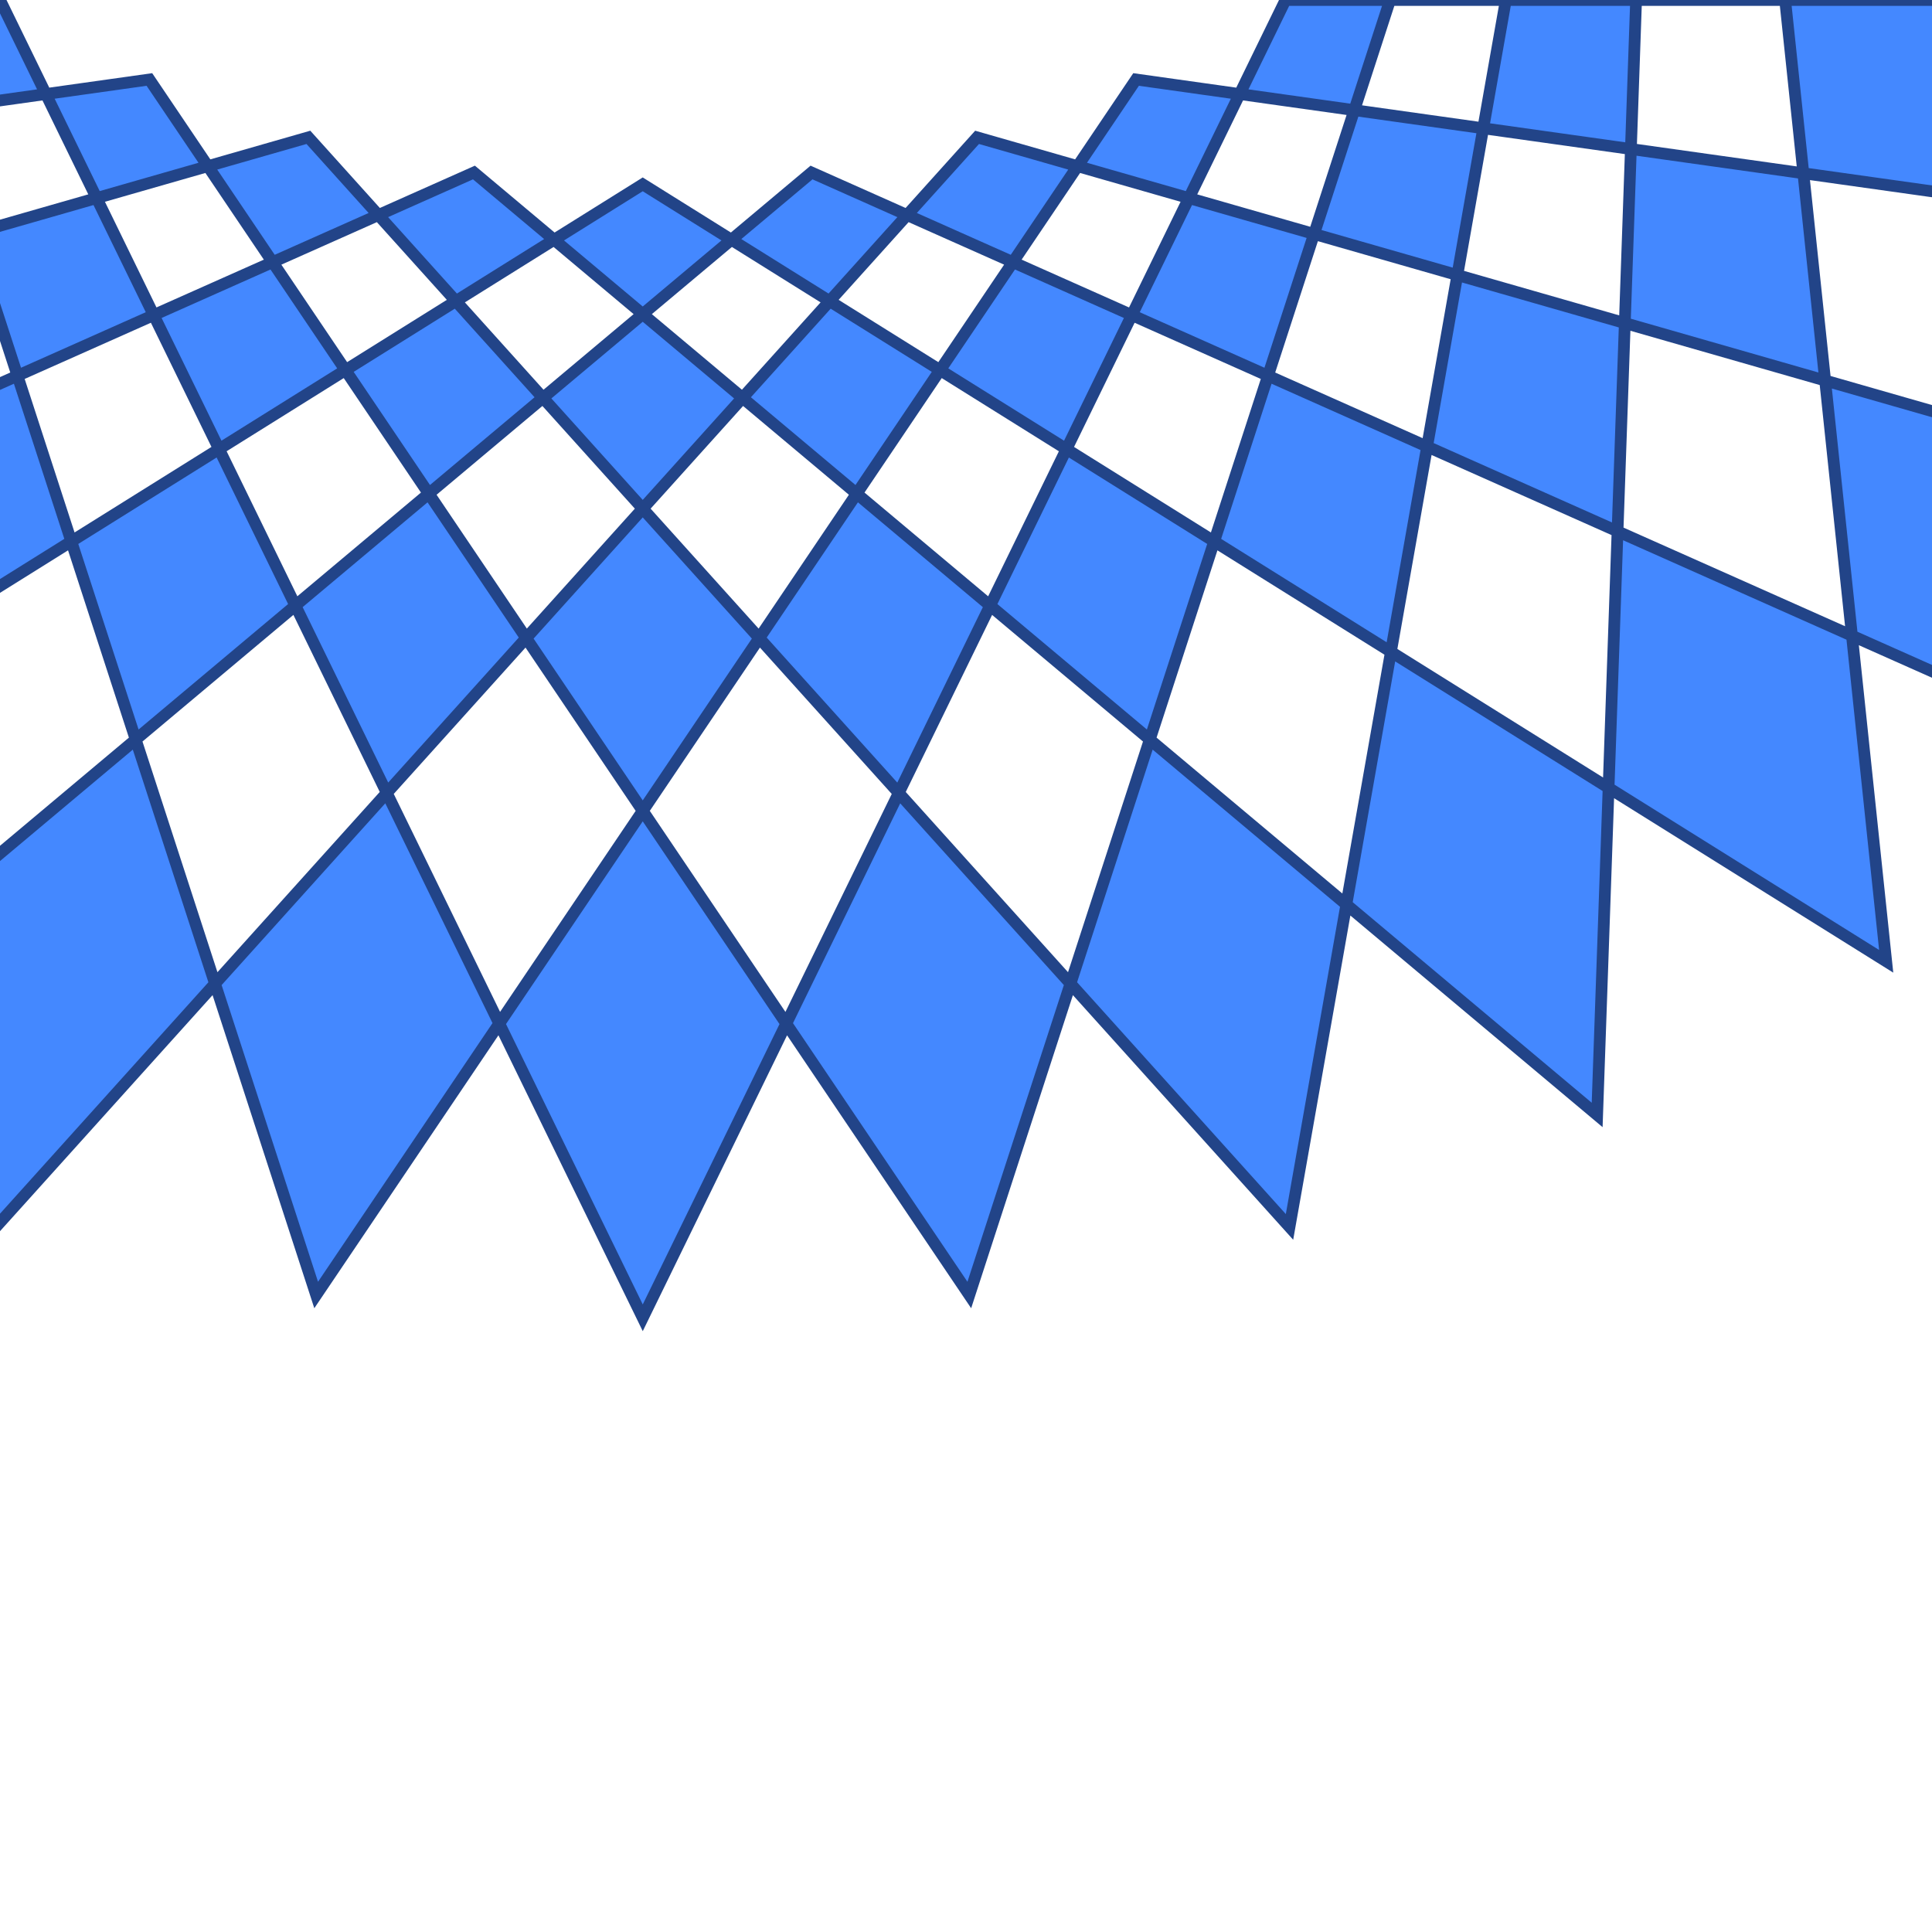
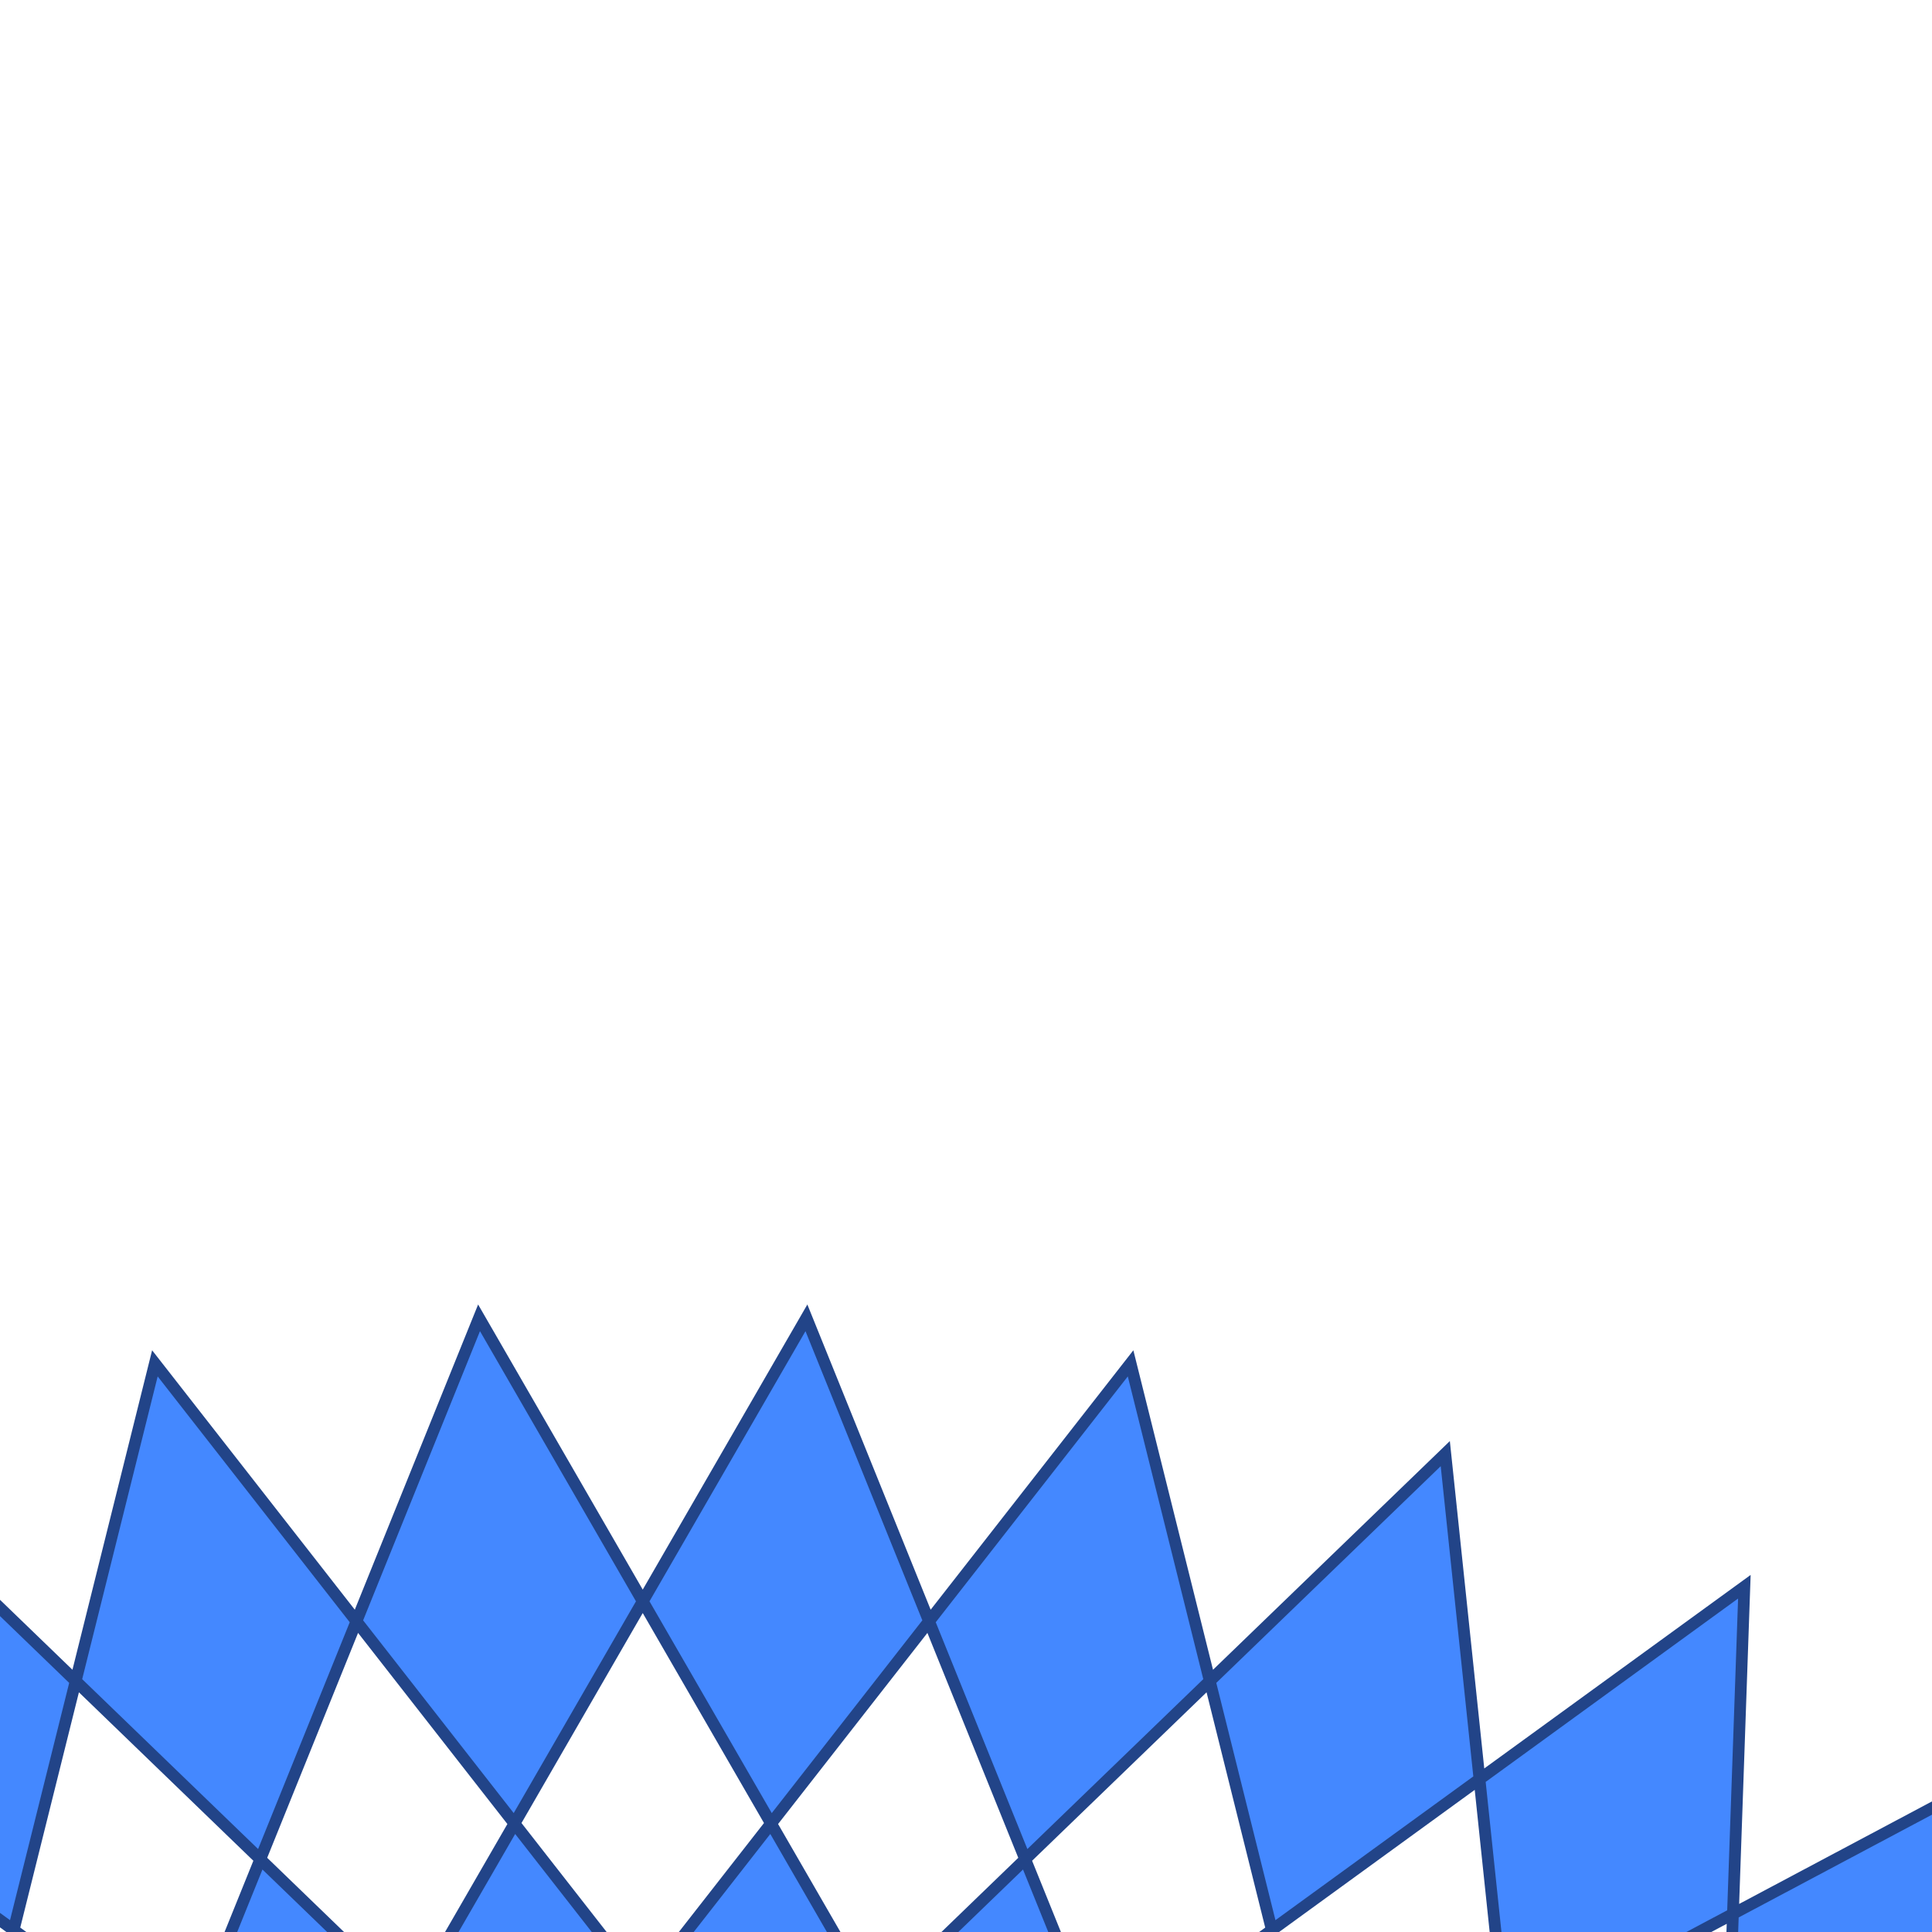
<svg xmlns="http://www.w3.org/2000/svg" width="100%" height="100%">
  <defs>
    <pattern id="turtle-pattern" patternUnits="userSpaceOnUse" width="735.705" height="735.257" transform-origin="50% 50%" patternTransform="scale(0.33)">
      <animateTransform type="scale" values="1.33;0.66;1.33" repeatCount="indefinite" dur="23s" additive="sum" attributeType="XML" attributeName="patternTransform" />
      <animateTransform type="rotate" values="0;360" repeatCount="indefinite" dur="41s" additive="sum" attributeType="XML" attributeName="patternTransform" />
      <animateTransform type="skewX" values="-30;30;-30" repeatCount="indefinite" dur="83s" additive="sum" attributeType="XML" attributeName="patternTransform" />
      <animateTransform type="skewY" values="30;-30;30" repeatCount="indefinite" additive="sum" dur="103s" attributeType="XML" attributeName="patternTransform" />
      <animateTransform type="translate" values="0 0;42 42;0 0" repeatCount="indefinite" additive="sum" dur="117s" attributeType="XML" attributeName="patternTransform" />
-       <path id="turtle-path" d="m 0 0   l 100.825 206.723 l 100.825 -206.723 l 230 0 l -141.602 -181.242 l 100.825 -206.723 l -224.974 47.82 l -141.602 -181.242 l -55.642 223.168 l -224.974 47.82 l 176.19 147.841 l -55.642 223.168 l 210.115 -93.549 l 176.19 147.841 l 8.027 -229.86 l 210.115 -93.549 l -203.078 -107.978 l 8.027 -229.86 l -186.074 135.191 l -203.078 -107.978 l 39.939 226.506 l -186.074 135.191 l 221.09 63.397 l 39.939 226.506 l 153.9 -170.923 l 221.09 63.397 l -86.16 -213.252 l 153.9 -170.923 l -229.44 -16.044 l -86.16 -213.252 l -115 199.186 l -229.44 -16.044 l 128.614 190.679 l -115 199.186 l 227.762 -32.01 l 128.614 190.679 l 71.074 -218.743 l 227.762 -32.01 l -165.448 -159.771 l 71.074 -218.743 l -216.129 78.665 l -165.448 -159.771 l -24.042 228.74 l -216.129 78.665 l 195.051 121.881 l -24.042 228.74 l 195.051 -121.881 l 195.051 121.881 l -24.042 -228.74 l 195.051 -121.881 l -216.129 -78.665 l -24.042 -228.74 l -165.448 159.771 l -216.129 -78.665 l 71.074 218.743 l -165.448 159.771 l 227.762 32.01 l 71.074 218.743 l 128.614 -190.679 l 227.762 32.01 l -115 -199.186 l 128.614 -190.679 l -229.44 16.044 l -115 -199.186 l -86.16 213.252 l -229.44 16.044 l 153.9 170.923 l -86.16 213.252 l 221.09 -63.397 l 153.9 170.923 l 39.939 -226.506 l 221.09 -63.397 l -186.074 -135.191 l 39.939 -226.506 l -203.078 107.978 l -186.074 -135.191 l 8.027 229.86 l -203.078 107.978 l 210.115 93.549 l 8.027 229.86 l 176.19 -147.841 l 210.115 93.549 l -55.642 -223.168 l 176.19 -147.841 l -224.974 -47.82 l -55.642 -223.168 l -141.602 181.242 l -224.974 -47.82 l 100.825 206.723 l -141.602 181.242 l 230 0" stroke="#224488" stroke-width="0.25%" fill="#4488ff" class="foreground-stroke" transform-origin="50% 50%" fill-rule="evenodd">
+       <path id="turtle-path" d="m 0 735.257   l 100.825 206.723 l 100.825 -206.723 l 230 0 l -141.602 -181.242 l 100.825 -206.723 l -224.974 47.82 l -141.602 -181.242 l -55.642 223.168 l -224.974 47.82 l 176.19 147.841 l -55.642 223.168 l 210.115 -93.549 l 176.19 147.841 l 8.027 -229.86 l 210.115 -93.549 l -203.078 -107.978 l 8.027 -229.86 l -186.074 135.191 l -203.078 -107.978 l 39.939 226.506 l -186.074 135.191 l 221.09 63.397 l 39.939 226.506 l 153.9 -170.923 l 221.09 63.397 l -86.16 -213.252 l 153.9 -170.923 l -229.44 -16.044 l -86.16 -213.252 l -115 199.186 l -229.44 -16.044 l 128.614 190.679 l -115 199.186 l 227.762 -32.01 l 128.614 190.679 l 71.074 -218.743 l 227.762 -32.01 l -165.448 -159.771 l 71.074 -218.743 l -216.129 78.665 l -165.448 -159.771 l -24.042 228.74 l -216.129 78.665 l 195.051 121.881 l -24.042 228.74 l 195.051 -121.881 l 195.051 121.881 l -24.042 -228.74 l 195.051 -121.881 l -216.129 -78.665 l -24.042 -228.74 l -165.448 159.771 l -216.129 -78.665 l 71.074 218.743 l -165.448 159.771 l 227.762 32.01 l 71.074 218.743 l 128.614 -190.679 l 227.762 32.01 l -115 -199.186 l 128.614 -190.679 l -229.44 16.044 l -115 -199.186 l -86.16 213.252 l -229.44 16.044 l 153.9 170.923 l -86.16 213.252 l 221.09 -63.397 l 153.9 170.923 l 39.939 -226.506 l 221.09 -63.397 l -186.074 -135.191 l 39.939 -226.506 l -203.078 107.978 l -186.074 -135.191 l 8.027 229.86 l -203.078 107.978 l 210.115 93.549 l 8.027 229.86 l 176.19 -147.841 l 210.115 93.549 l -55.642 -223.168 l 176.19 -147.841 l -224.974 -47.82 l -55.642 -223.168 l -141.602 181.242 l -224.974 -47.82 l 100.825 206.723 l -141.602 181.242 l 230 0" stroke="#224488" stroke-width="0.25%" fill="#4488ff" class="foreground-stroke" transform-origin="50% 50%" fill-rule="evenodd">
      </path>
    </pattern>
  </defs>
  <rect width="10000%" height="10000%" x="-5000%" y="-5000%" fill="url(#turtle-pattern)" transform-origin="50% 50%" />
</svg>
